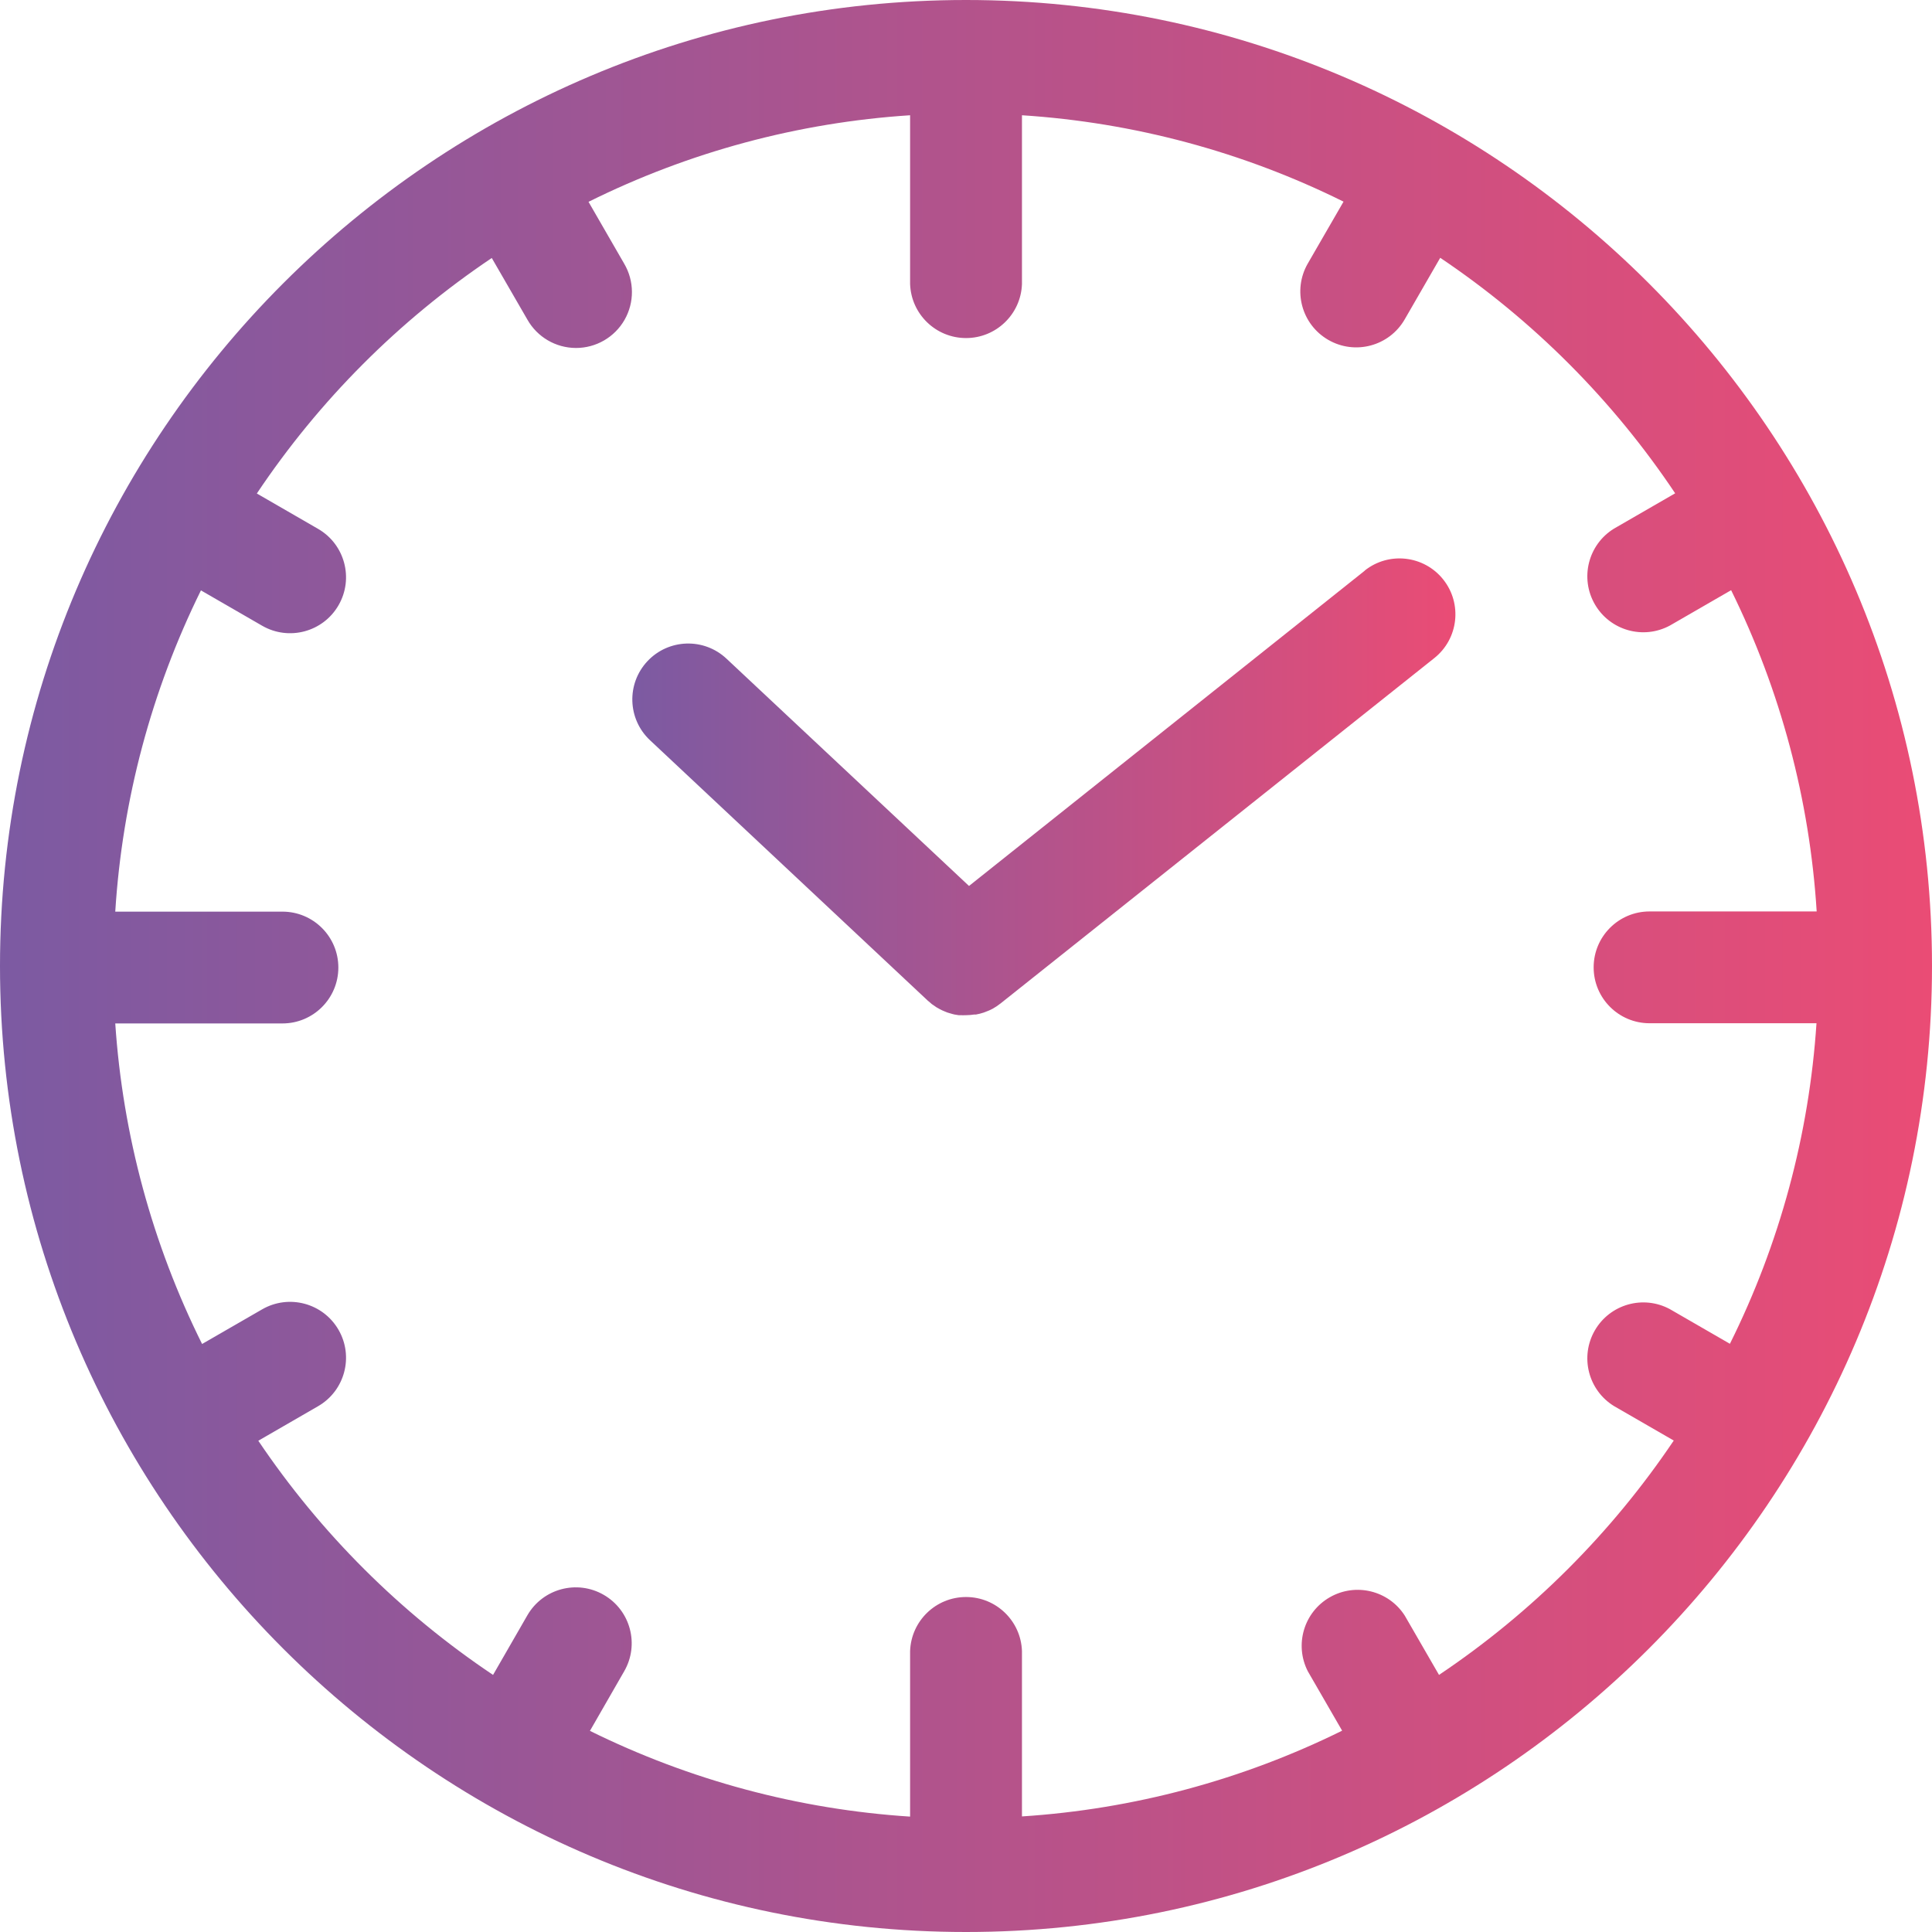
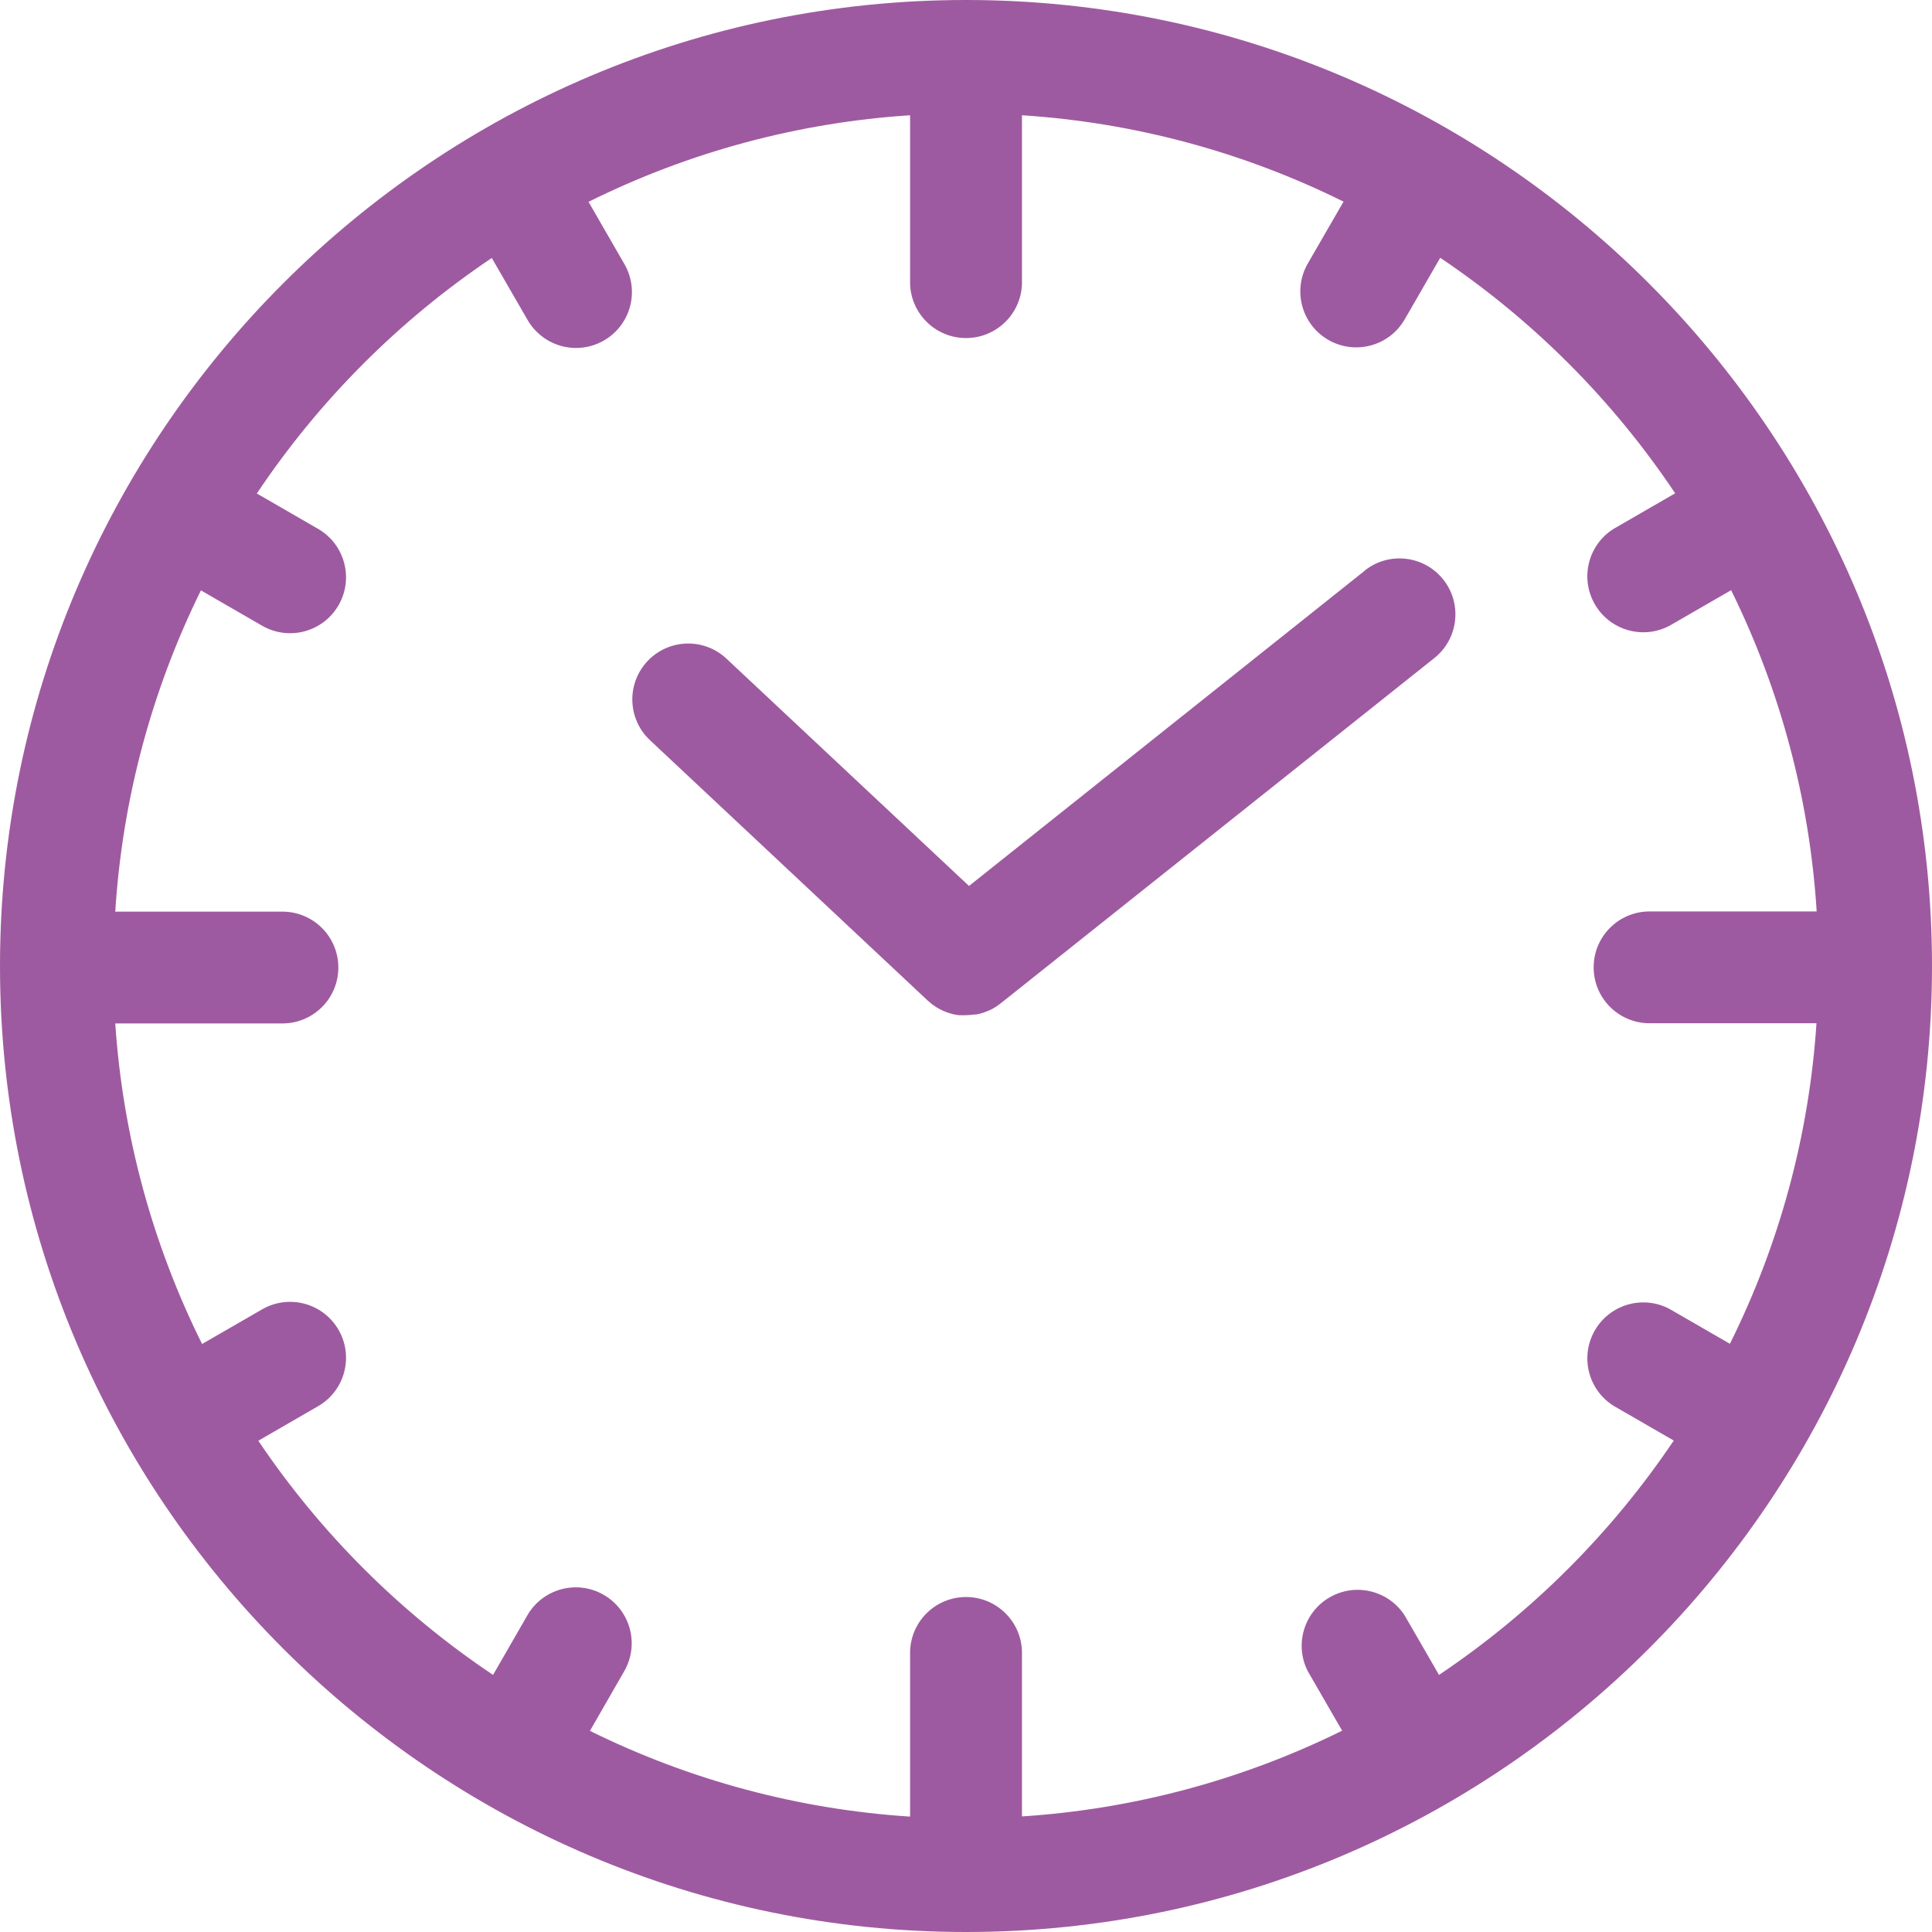
- <svg xmlns="http://www.w3.org/2000/svg" xmlns:xlink="http://www.w3.org/1999/xlink" viewBox="0 0 301.72 301.72">
+ <svg xmlns="http://www.w3.org/2000/svg" viewBox="0 0 301.72 301.72">
  <defs>
-     <style>.cls-1{fill:url(#Social_Shcool);}.cls-2{fill:url(#Social_Shcool-2);}</style>
-     <linearGradient id="Social_Shcool" y1="150.86" x2="301.72" y2="150.86" gradientUnits="userSpaceOnUse">
-       <stop offset="0" stop-color="#7c5aa2" />
-       <stop offset="1" stop-color="#ea4c75" />
-     </linearGradient>
-     <linearGradient id="Social_Shcool-2" x1="98.74" y1="122.92" x2="227.32" y2="122.92" xlink:href="#Social_Shcool" />
+     <style>.cls-1{fill:#9e5aa0;}</style>
  </defs>
  <g id="Camada_2" data-name="Camada 2">
    <g id="Capa_1" data-name="Capa 1">
      <path class="cls-1" d="M150.86,0C67.68,0,0,67.68,0,150.86S67.68,301.72,150.86,301.72s150.86-67.67,150.86-150.86S234.05,0,150.86,0Zm73.87,261.57-5.36-9.28A8.74,8.74,0,0,0,204.24,261l5.36,9.28a132.2,132.2,0,0,1-50,13.39V257.85a8.74,8.74,0,0,0-17.47,0V283.7a132.2,132.2,0,0,1-50-13.39L97.48,261a8.73,8.73,0,1,0-15.12-8.74L77,261.57A134.31,134.31,0,0,1,40.34,225l9.33-5.39a8.73,8.73,0,0,0-8.73-15.13l-9.38,5.41A132.25,132.25,0,0,1,18,159.83H44.11a8.73,8.73,0,1,0,0-17.46H18A132.19,132.19,0,0,1,31.38,92.2l9.56,5.52a8.73,8.73,0,0,0,8.73-15.13l-9.56-5.52A134.21,134.21,0,0,1,76.8,40.29l5.56,9.62a8.73,8.73,0,1,0,15.12-8.73l-5.57-9.66A132.1,132.1,0,0,1,142.13,18V44.35a8.74,8.74,0,0,0,17.47,0V18a132.15,132.15,0,0,1,50.22,13.49l-5.58,9.66a8.73,8.73,0,1,0,15.13,8.73l5.55-9.62a134.08,134.08,0,0,1,36.69,36.78l-9.56,5.52a8.74,8.74,0,0,0,8.74,15.13l9.56-5.52a132.18,132.18,0,0,1,13.36,50.17h-26.1a8.73,8.73,0,0,0,0,17.46h26.07a131.88,131.88,0,0,1-13.52,50.06l-9.37-5.41a8.74,8.74,0,0,0-8.74,15.13l9.34,5.39A134.45,134.45,0,0,1,224.73,261.57Z" />
-       <path class="cls-2" d="M213.15,89.11l-61.82,49.25-37.88-35.5a8.73,8.73,0,0,0-11.94,12.74l43.38,40.67.36.3.26.23c.24.18.49.35.74.51l.2.11c.2.12.4.23.61.33s.18.08.27.12a5.89,5.89,0,0,0,.58.24l.29.09a5.72,5.72,0,0,0,.59.17l.29.07.63.1.26,0a8.49,8.49,0,0,0,.88,0h.05a8.5,8.5,0,0,0,1.23-.1l.28,0a8.29,8.29,0,0,0,1.19-.3l.24-.09a8.26,8.26,0,0,0,1.19-.52h0a8.69,8.69,0,0,0,1.14-.76l.11-.08L224,102.77a8.73,8.73,0,0,0-10.88-13.66Z" />
+       <path class="cls-1" d="M213.15,89.11l-61.82,49.25-37.88-35.5a8.73,8.73,0,0,0-11.94,12.74l43.38,40.67.36.3.26.23c.24.18.49.35.74.51l.2.11c.2.12.4.23.61.33s.18.08.27.12a5.89,5.89,0,0,0,.58.24l.29.09a5.72,5.72,0,0,0,.59.17l.29.07.63.1.26,0a8.49,8.49,0,0,0,.88,0h.05a8.5,8.5,0,0,0,1.23-.1l.28,0a8.29,8.29,0,0,0,1.19-.3l.24-.09a8.26,8.26,0,0,0,1.19-.52h0a8.69,8.69,0,0,0,1.14-.76l.11-.08L224,102.77a8.73,8.73,0,0,0-10.88-13.66Z" />
    </g>
  </g>
</svg>
